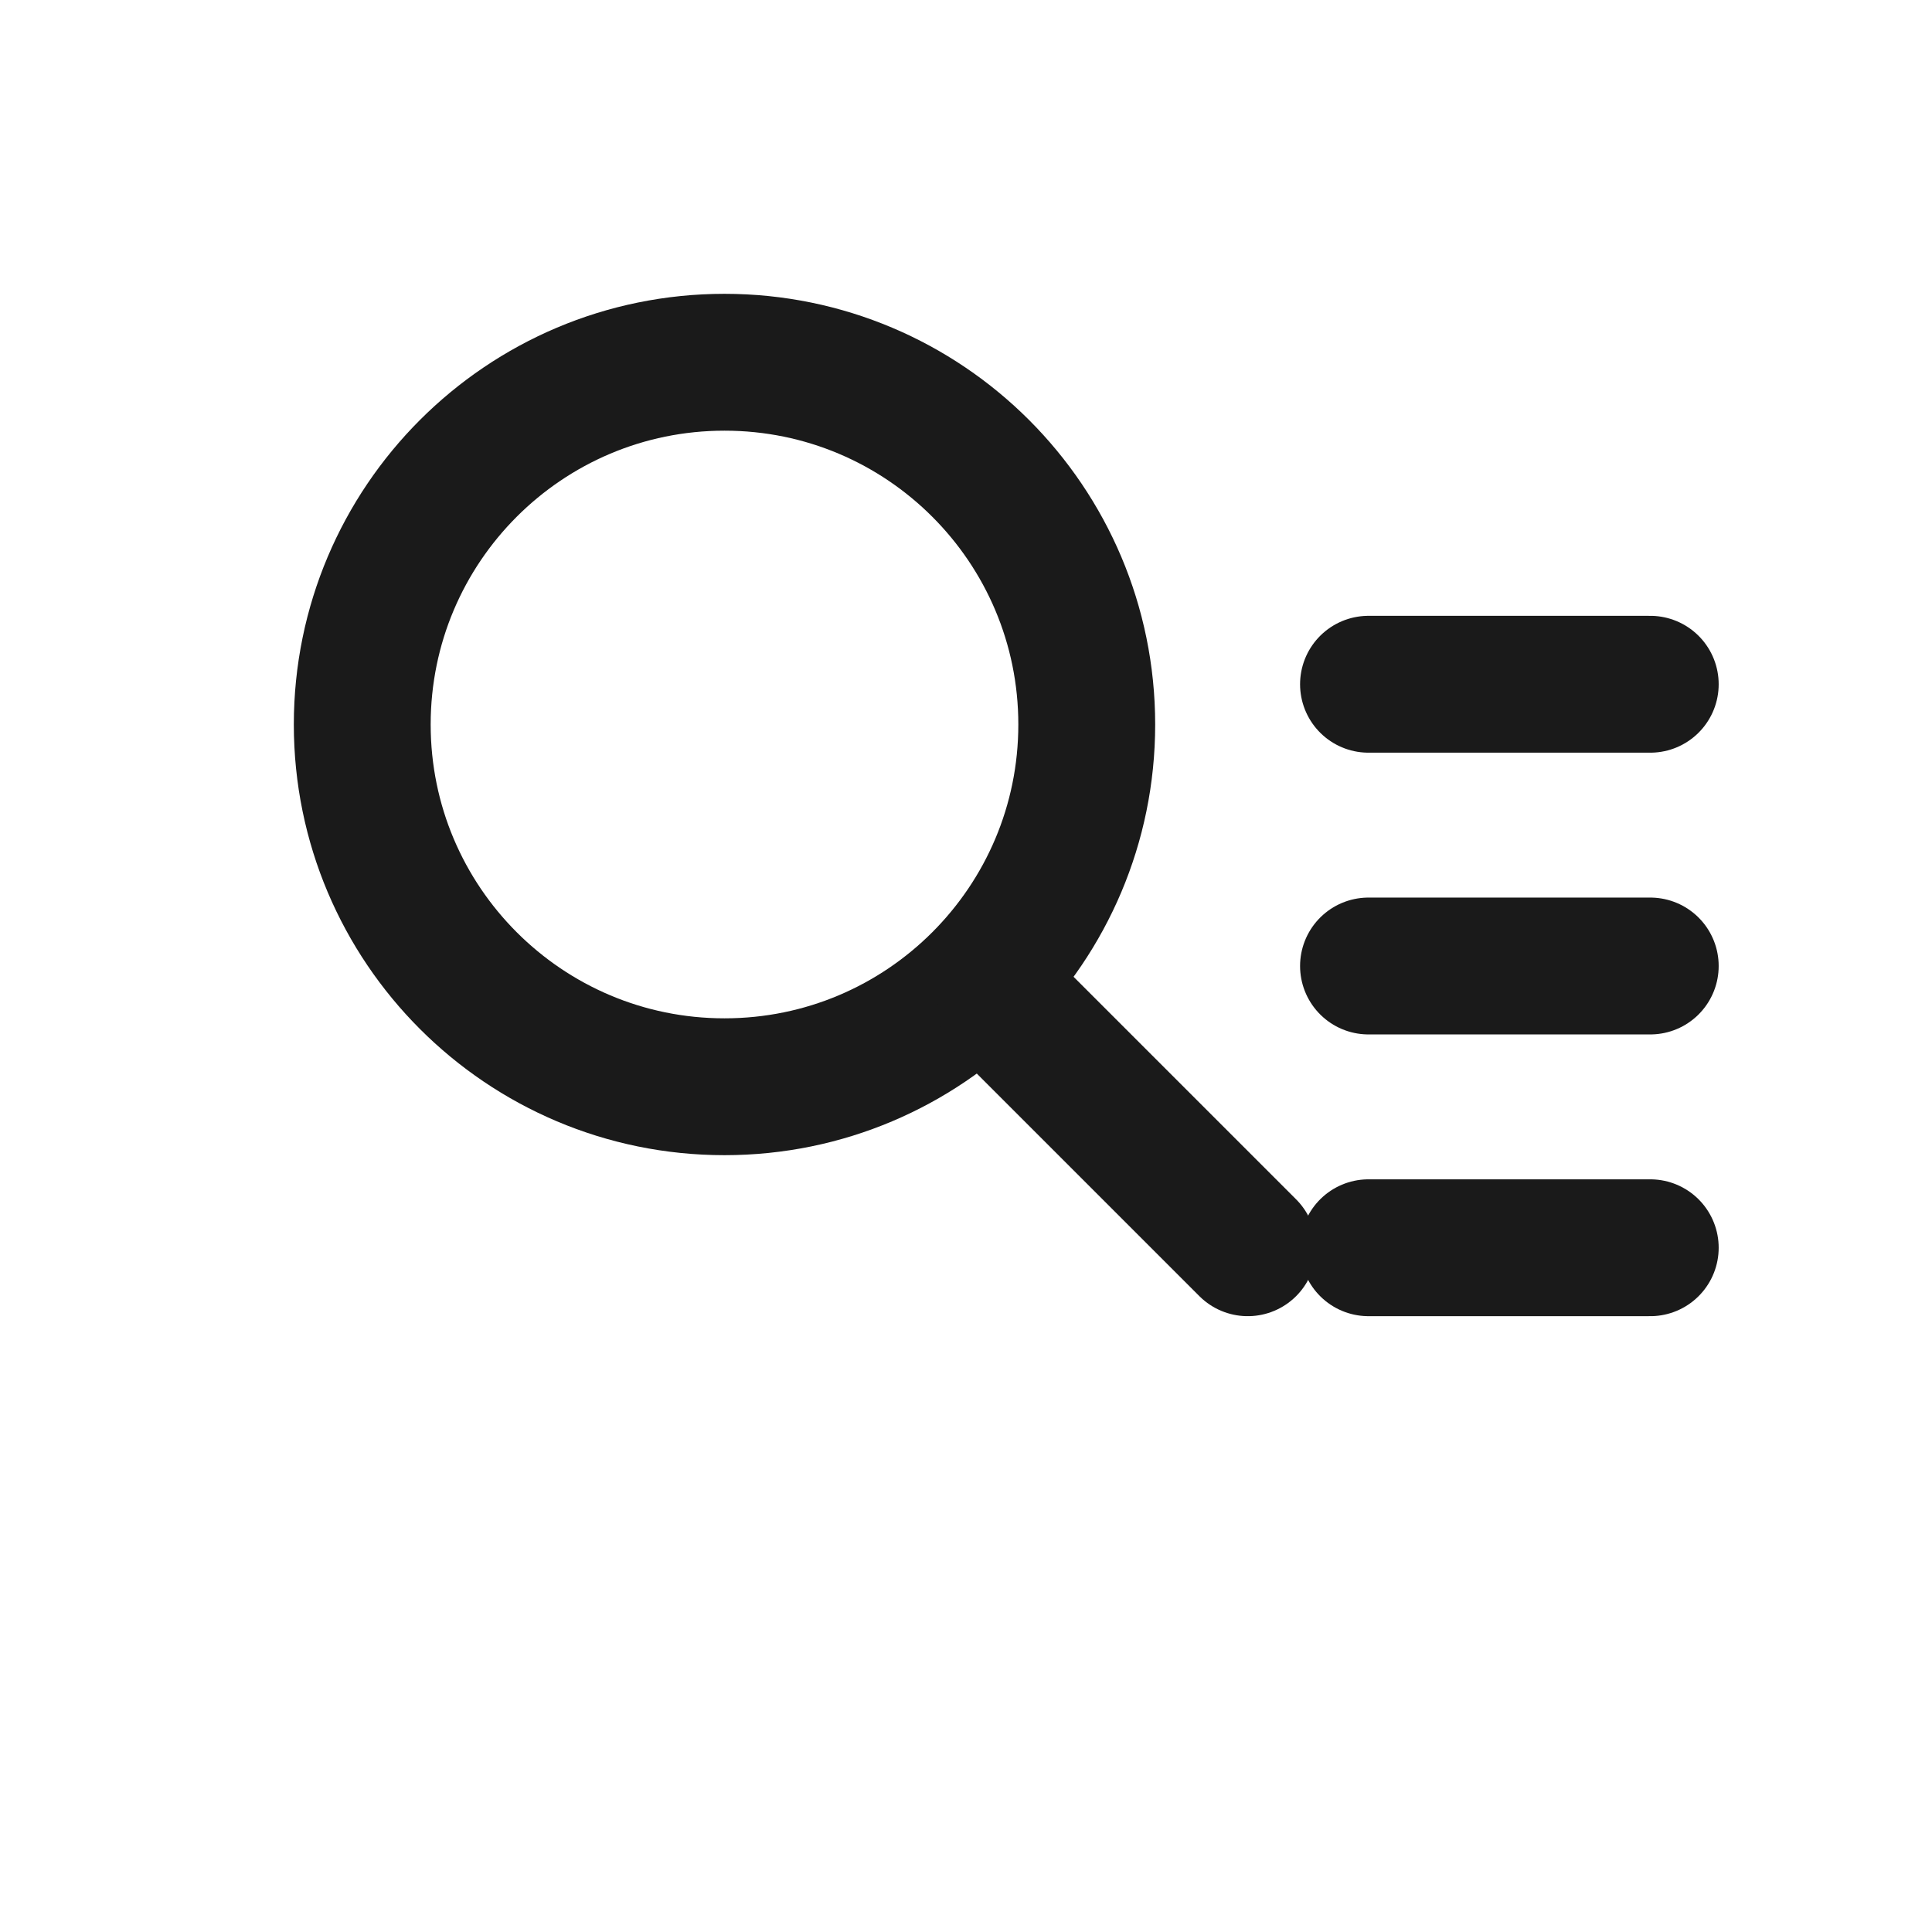
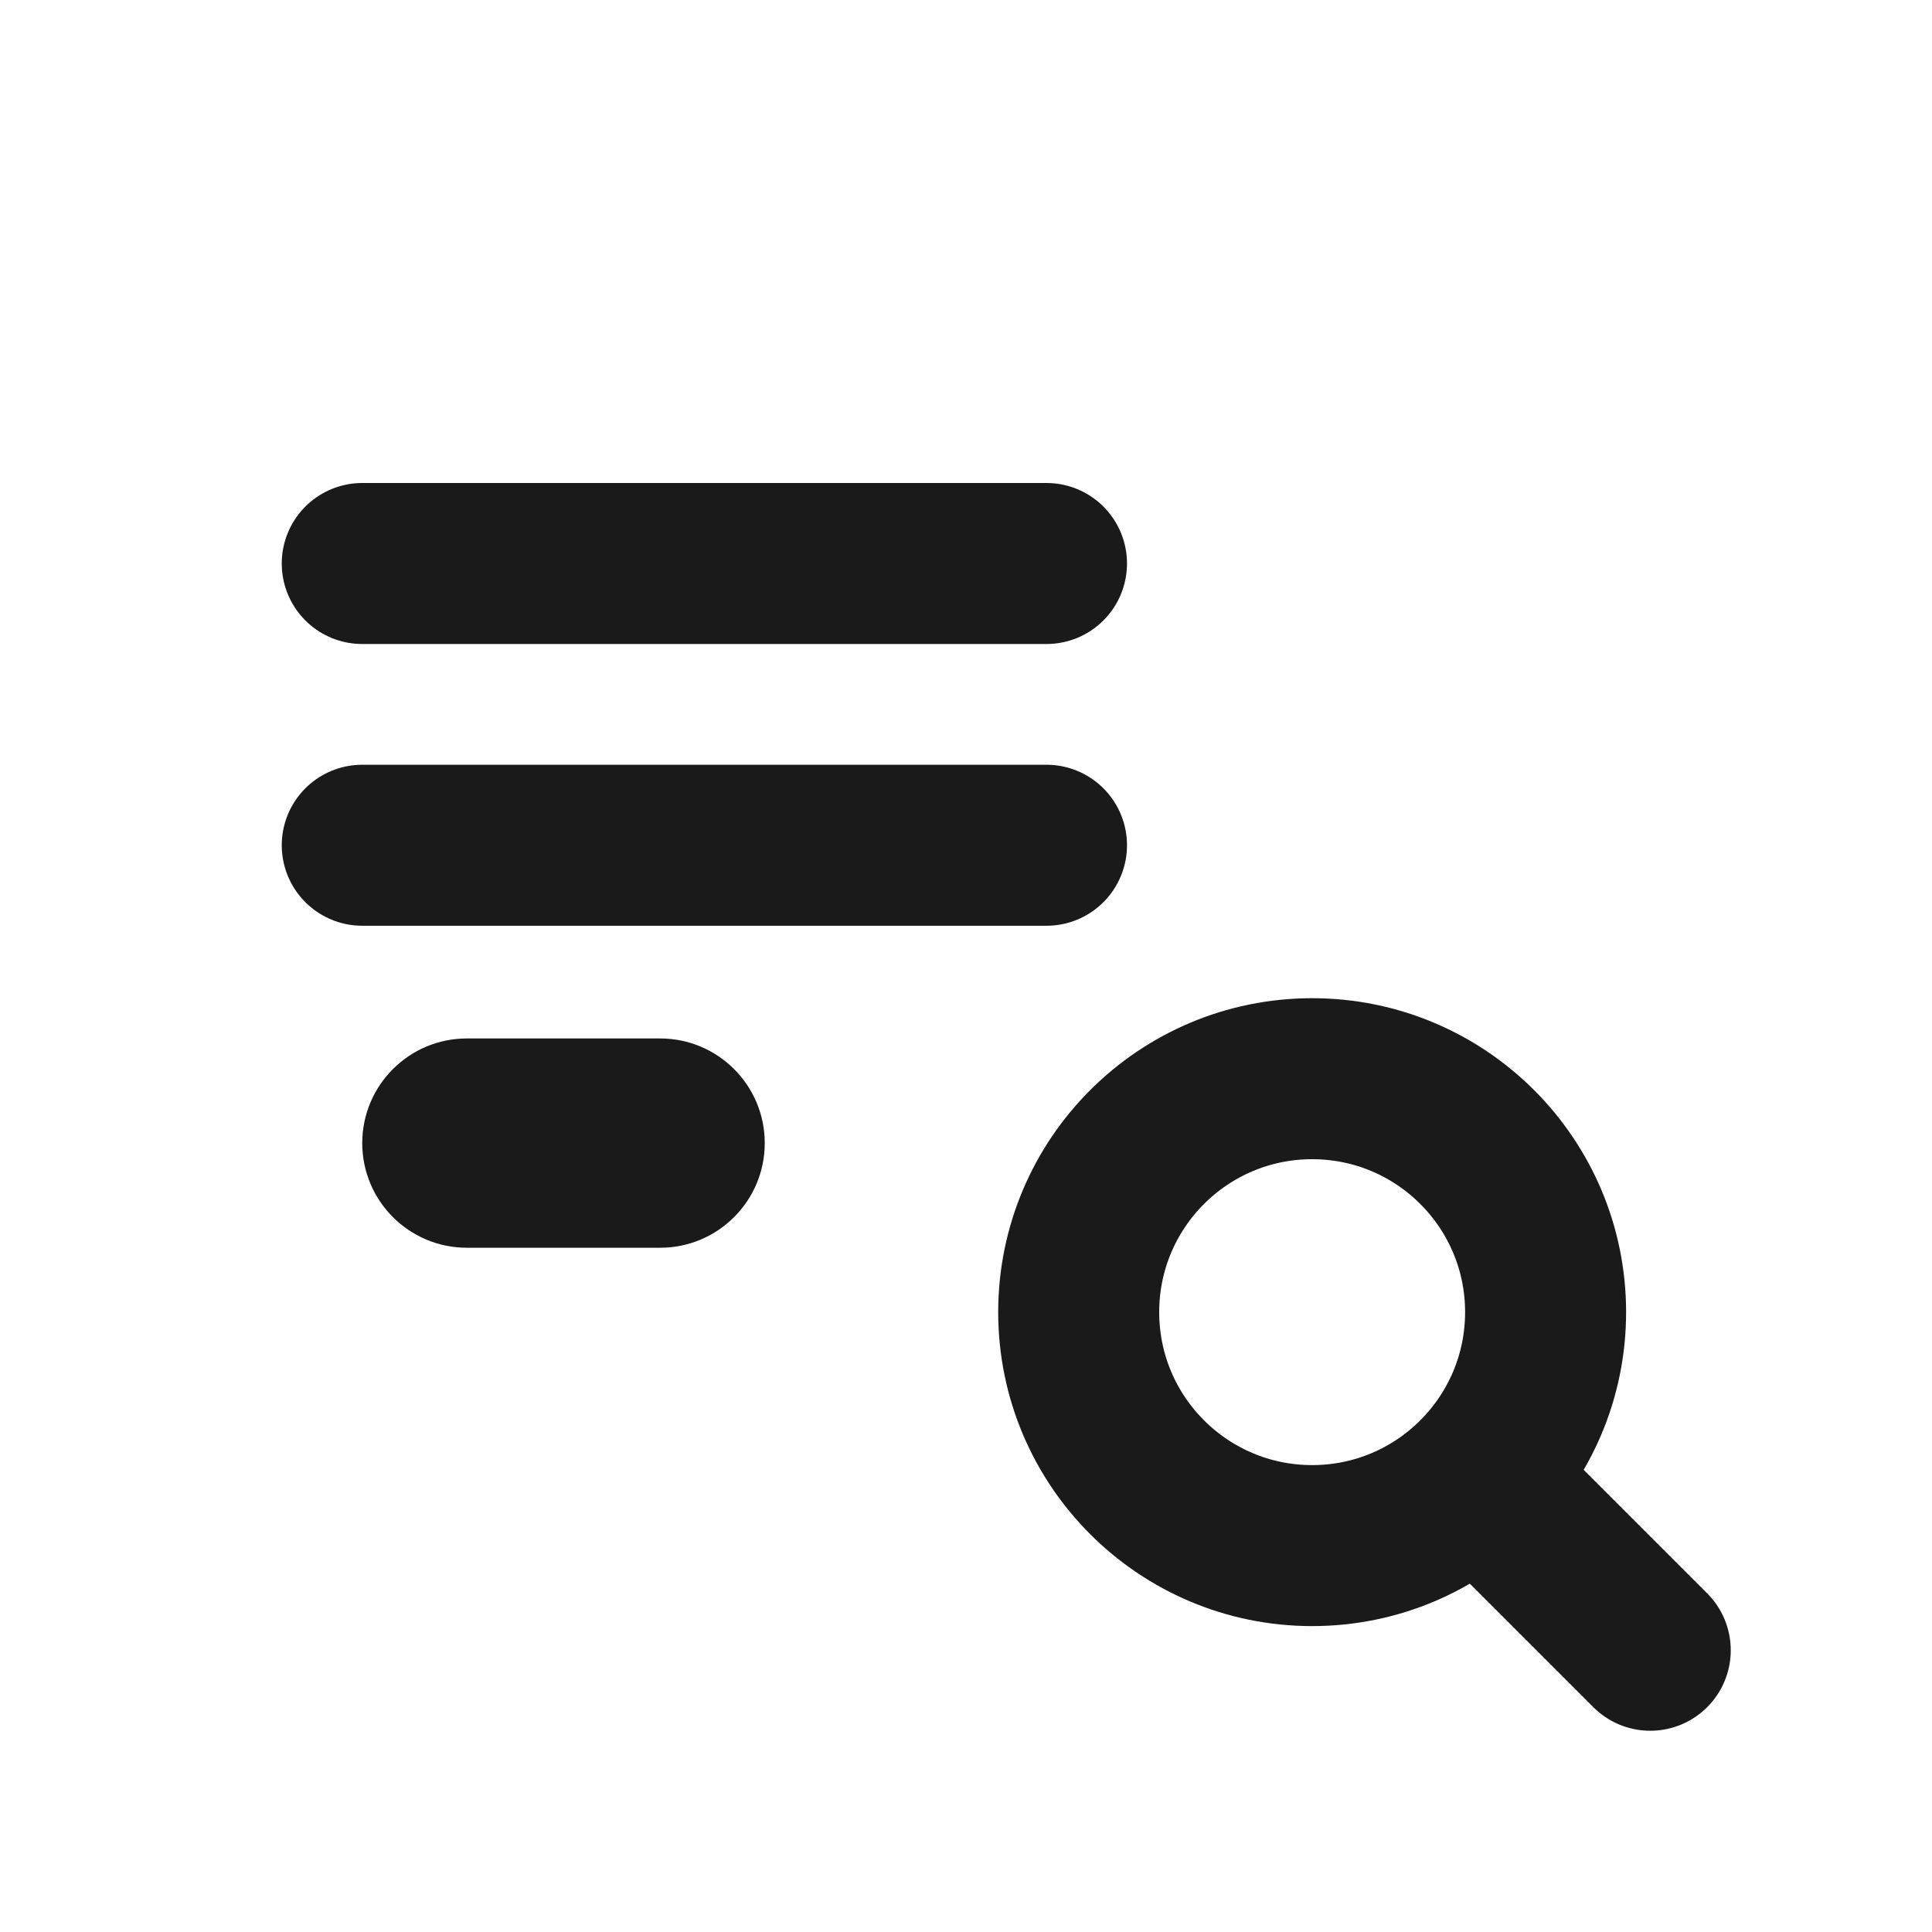
<svg xmlns="http://www.w3.org/2000/svg" width="24px" height="24px" viewBox="0 0 24 24" version="1.1">
-   <circle fill="none" stroke="#1a1a1a" stroke-width="1.7" stroke-linecap="round" stroke-linejoin="round" cx="9" cy="9" r="4.5" />
-   <path fill="none" stroke="#1a1a1a" stroke-width="1.7" stroke-linecap="round" stroke-linejoin="round" d="M12.5 12.5 L15.5 15.5" />
-   <line fill="none" stroke="#1a1a1a" stroke-width="1.7" stroke-linecap="round" stroke-linejoin="round" x1="17" y1="8.5" x2="20.5" y2="8.5" />
-   <line fill="none" stroke="#1a1a1a" stroke-width="1.7" stroke-linecap="round" stroke-linejoin="round" x1="17" y1="12" x2="20.5" y2="12" />
-   <line fill="none" stroke="#1a1a1a" stroke-width="1.7" stroke-linecap="round" stroke-linejoin="round" x1="17" y1="15.5" x2="20.5" y2="15.5" />
+   <path fill="none" stroke="#1a1a1a" stroke-width="2" stroke-linecap="round" stroke-linejoin="round" d="M4.5 7h8.5" />
+   <path fill="none" stroke="#1a1a1a" stroke-width="2" stroke-linecap="round" stroke-linejoin="round" d="M4.5 10.5h8.5" />
+   <rect fill="#1a1a1a" stroke="none" x="4.5" y="12.9" width="5" height="2.6" rx="1.3" />
+   <circle fill="none" stroke="#1a1a1a" stroke-width="2" stroke-linecap="round" stroke-linejoin="round" cx="16.3" cy="16.3" r="2.9" />
+   <path fill="none" stroke="#1a1a1a" stroke-width="2" stroke-linecap="round" stroke-linejoin="round" d="M18.4 18.4L20.5 20.5" />
</svg>
